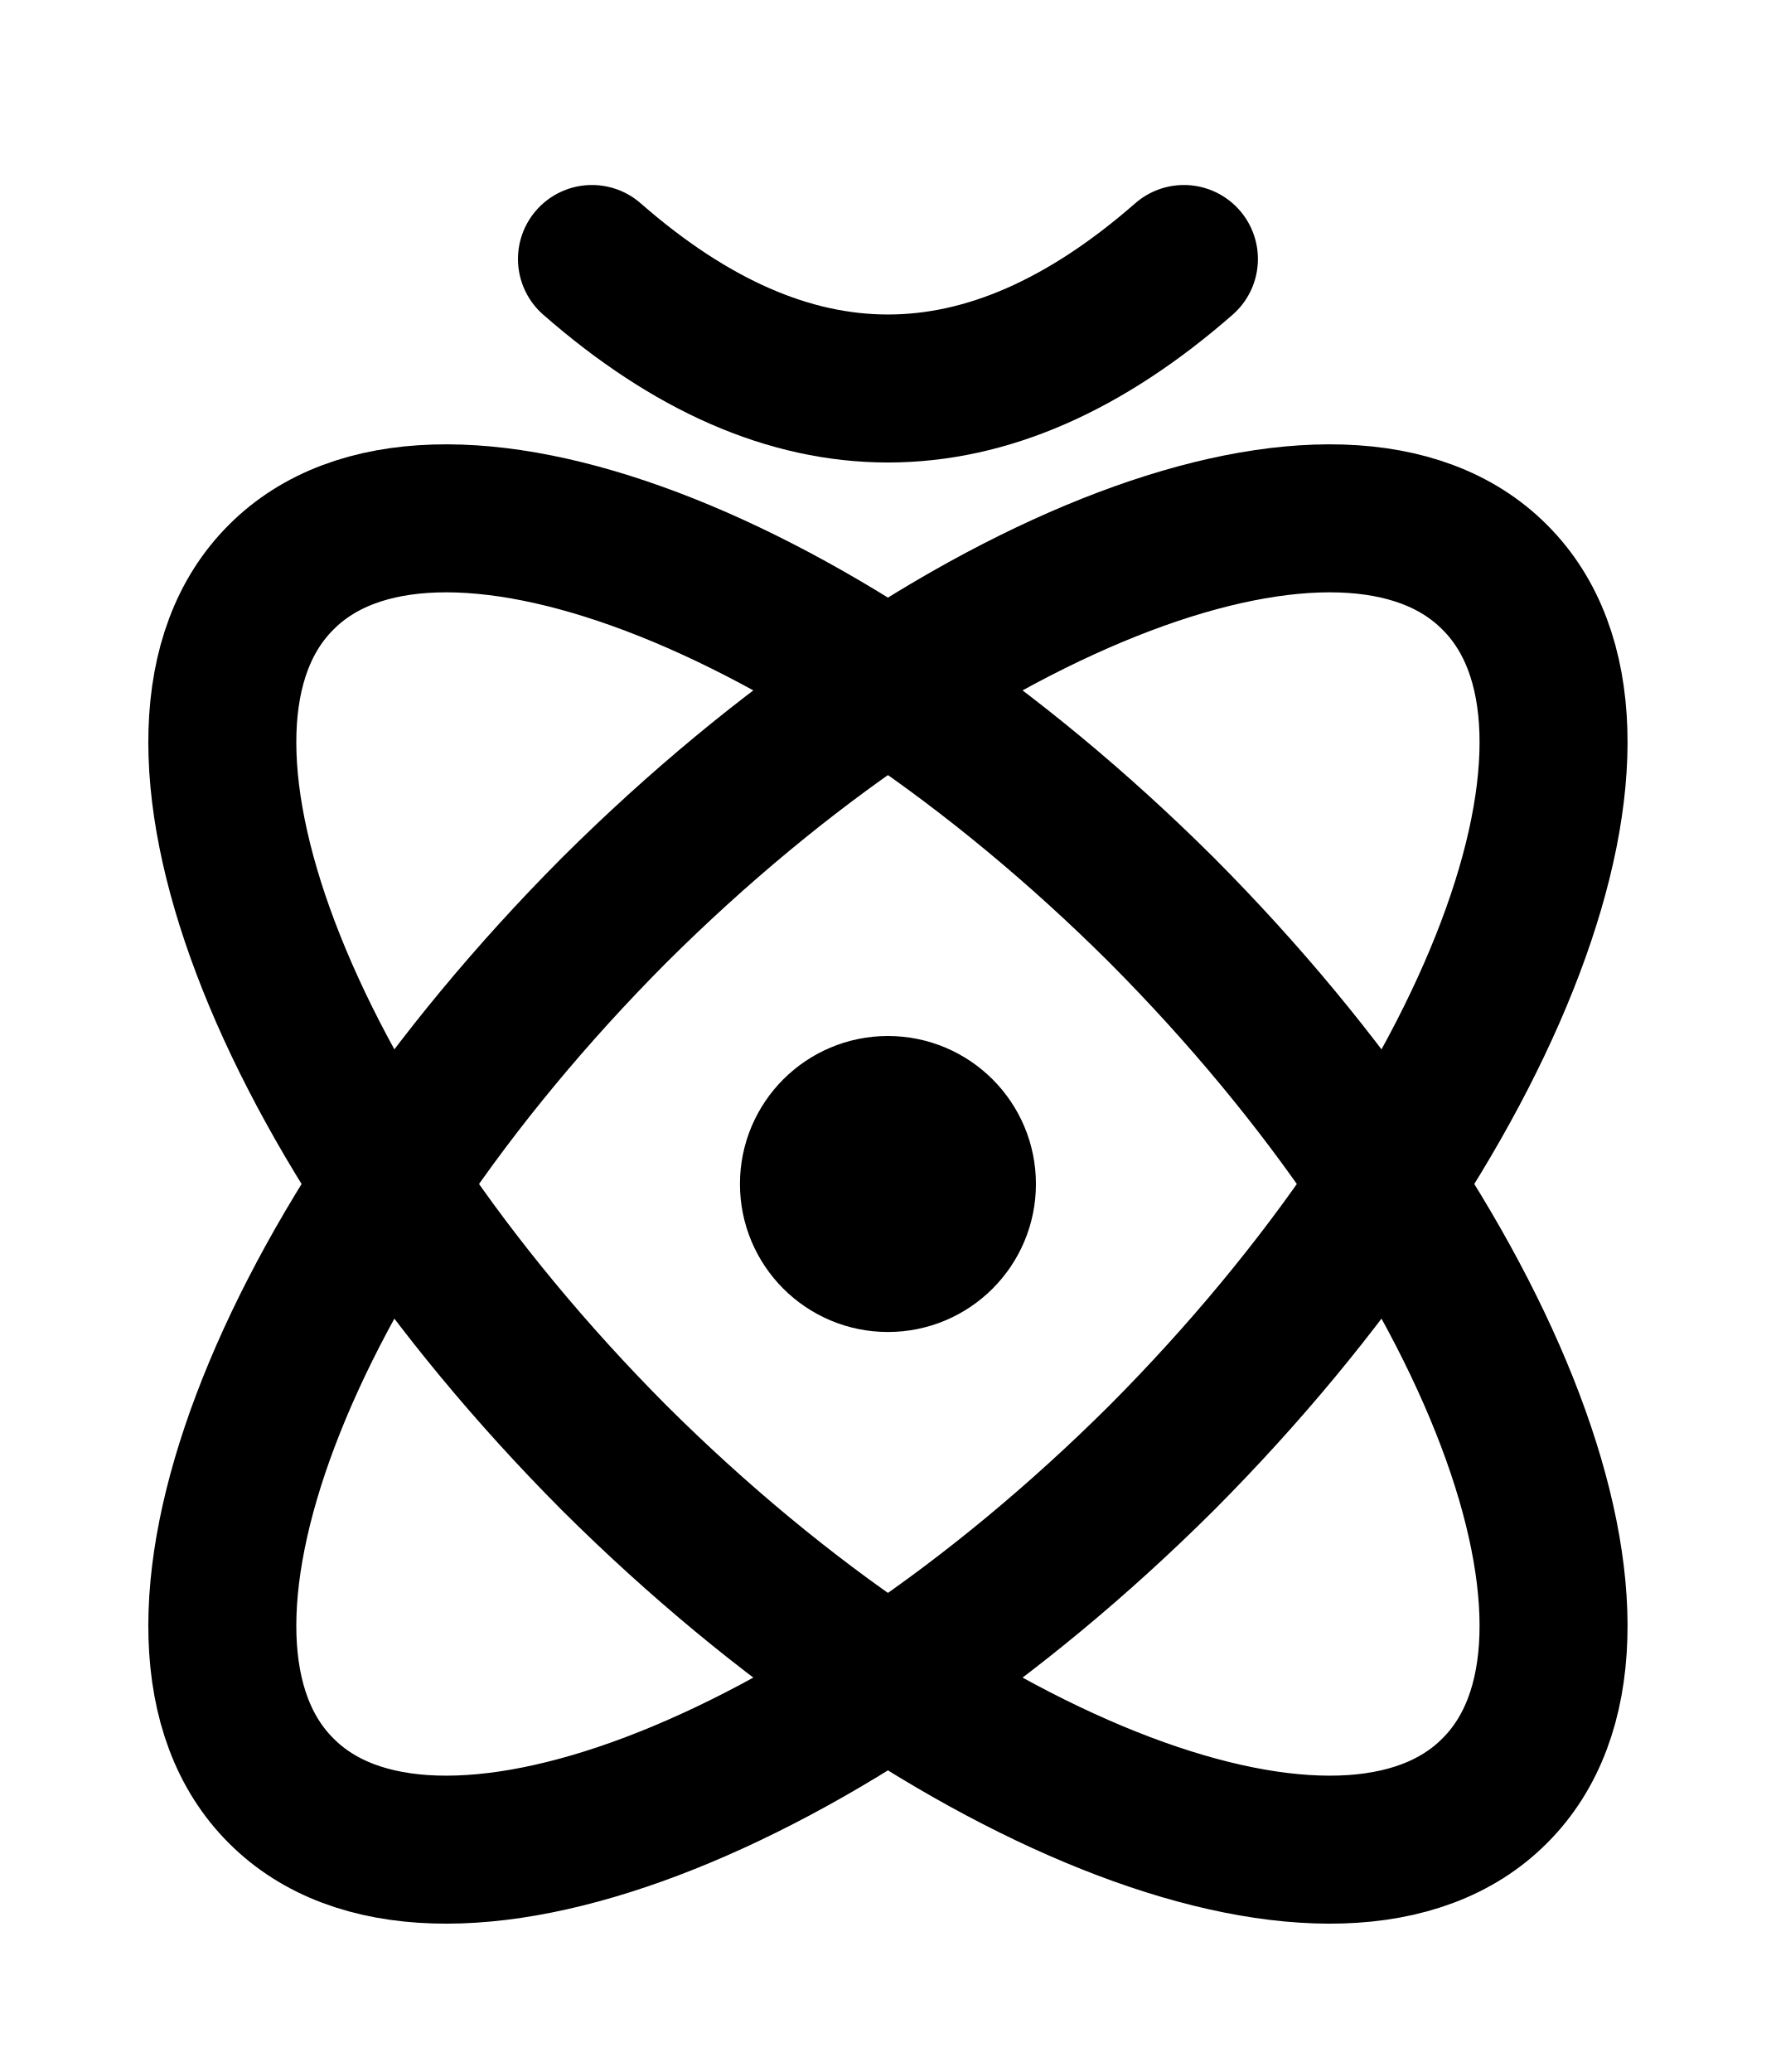
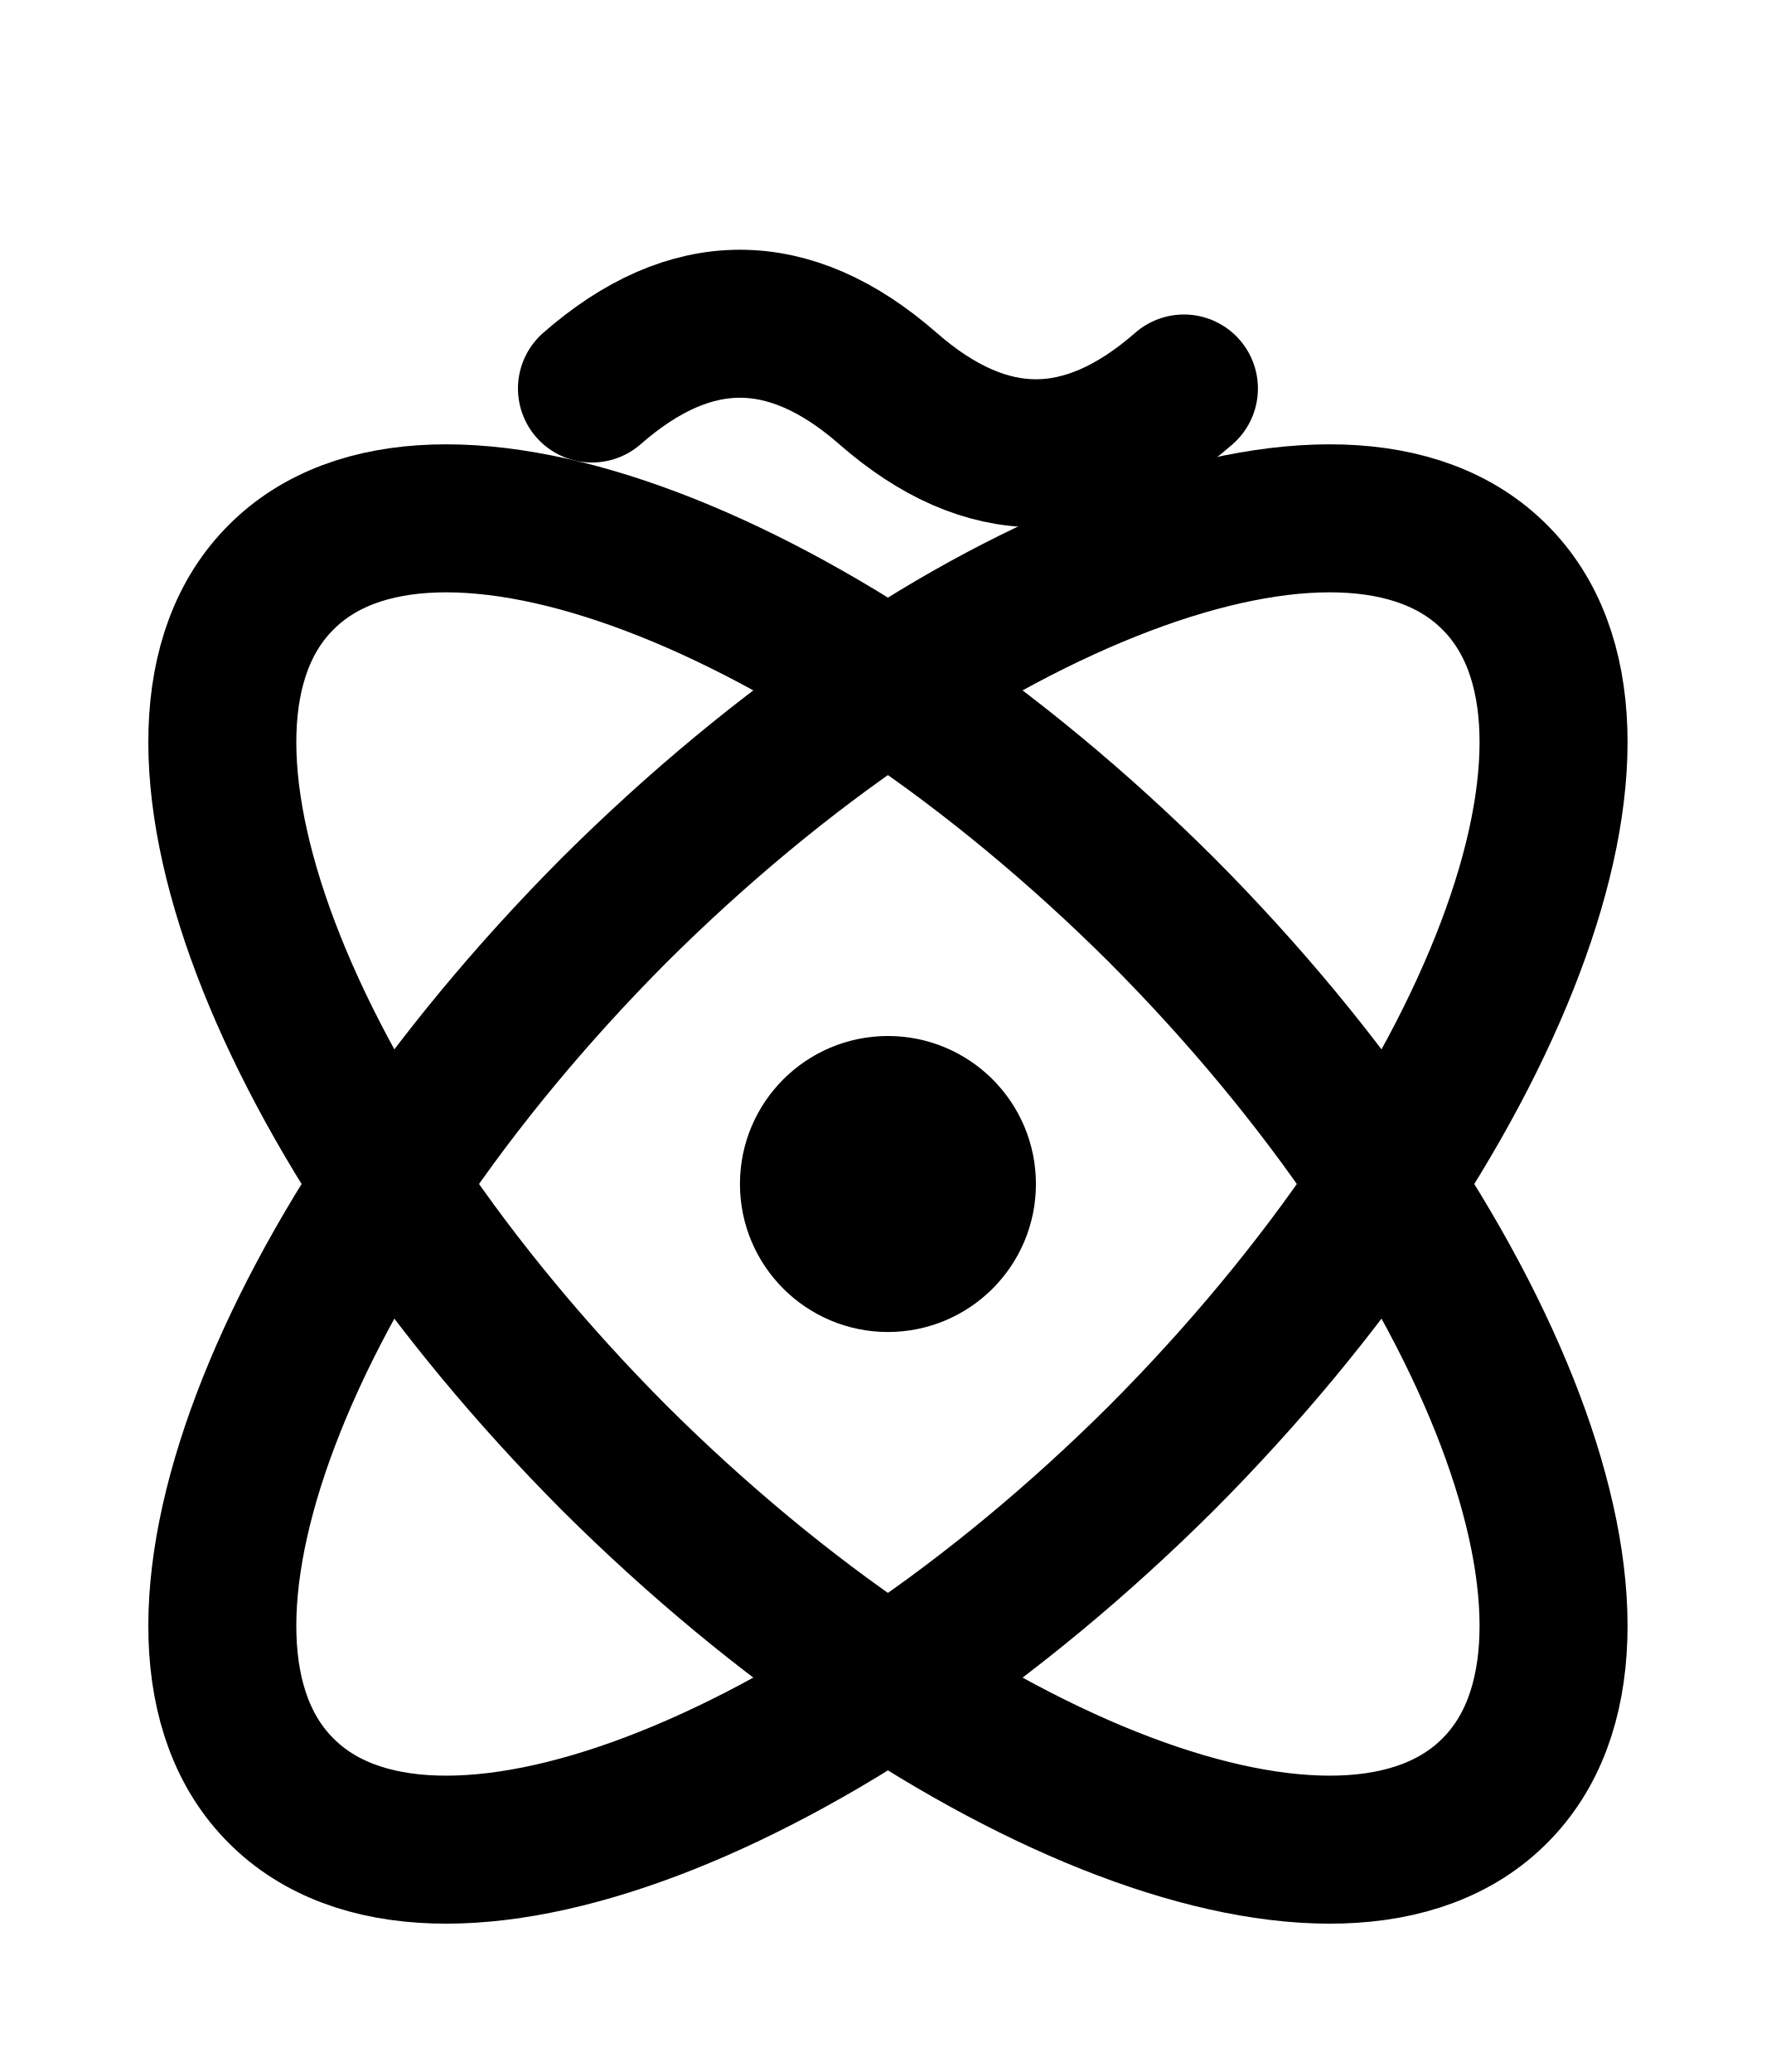
<svg xmlns="http://www.w3.org/2000/svg" width="24" height="28" viewBox="0 0 24 28" fill="none" stroke="currentColor" stroke-width="2" stroke-linecap="round" stroke-linejoin="round">
-   <path d="M 8 3.5 Q 12 7 16 3.5" />
+   <path d="M 8 5.25 Q 10 3.5 12 5.25 T 16 5.25" />
  <g transform="translate(0, 4)">
    <circle cx="12" cy="12" r="1" />
    <path d="M20.2 20.2c2.04-2.03.02-7.36-4.5-11.9-4.54-4.52-9.87-6.54-11.9-4.5-2.04 2.03-.02 7.36 4.5 11.9 4.54 4.52 9.87 6.54 11.9 4.5Z" />
    <path d="M15.7 15.7c4.52-4.54 6.54-9.87 4.5-11.9-2.03-2.04-7.36-.02-11.9 4.5-4.52 4.54-6.54 9.87-4.5 11.9 2.03 2.04 7.36.02 11.9-4.5Z" />
  </g>
</svg>
